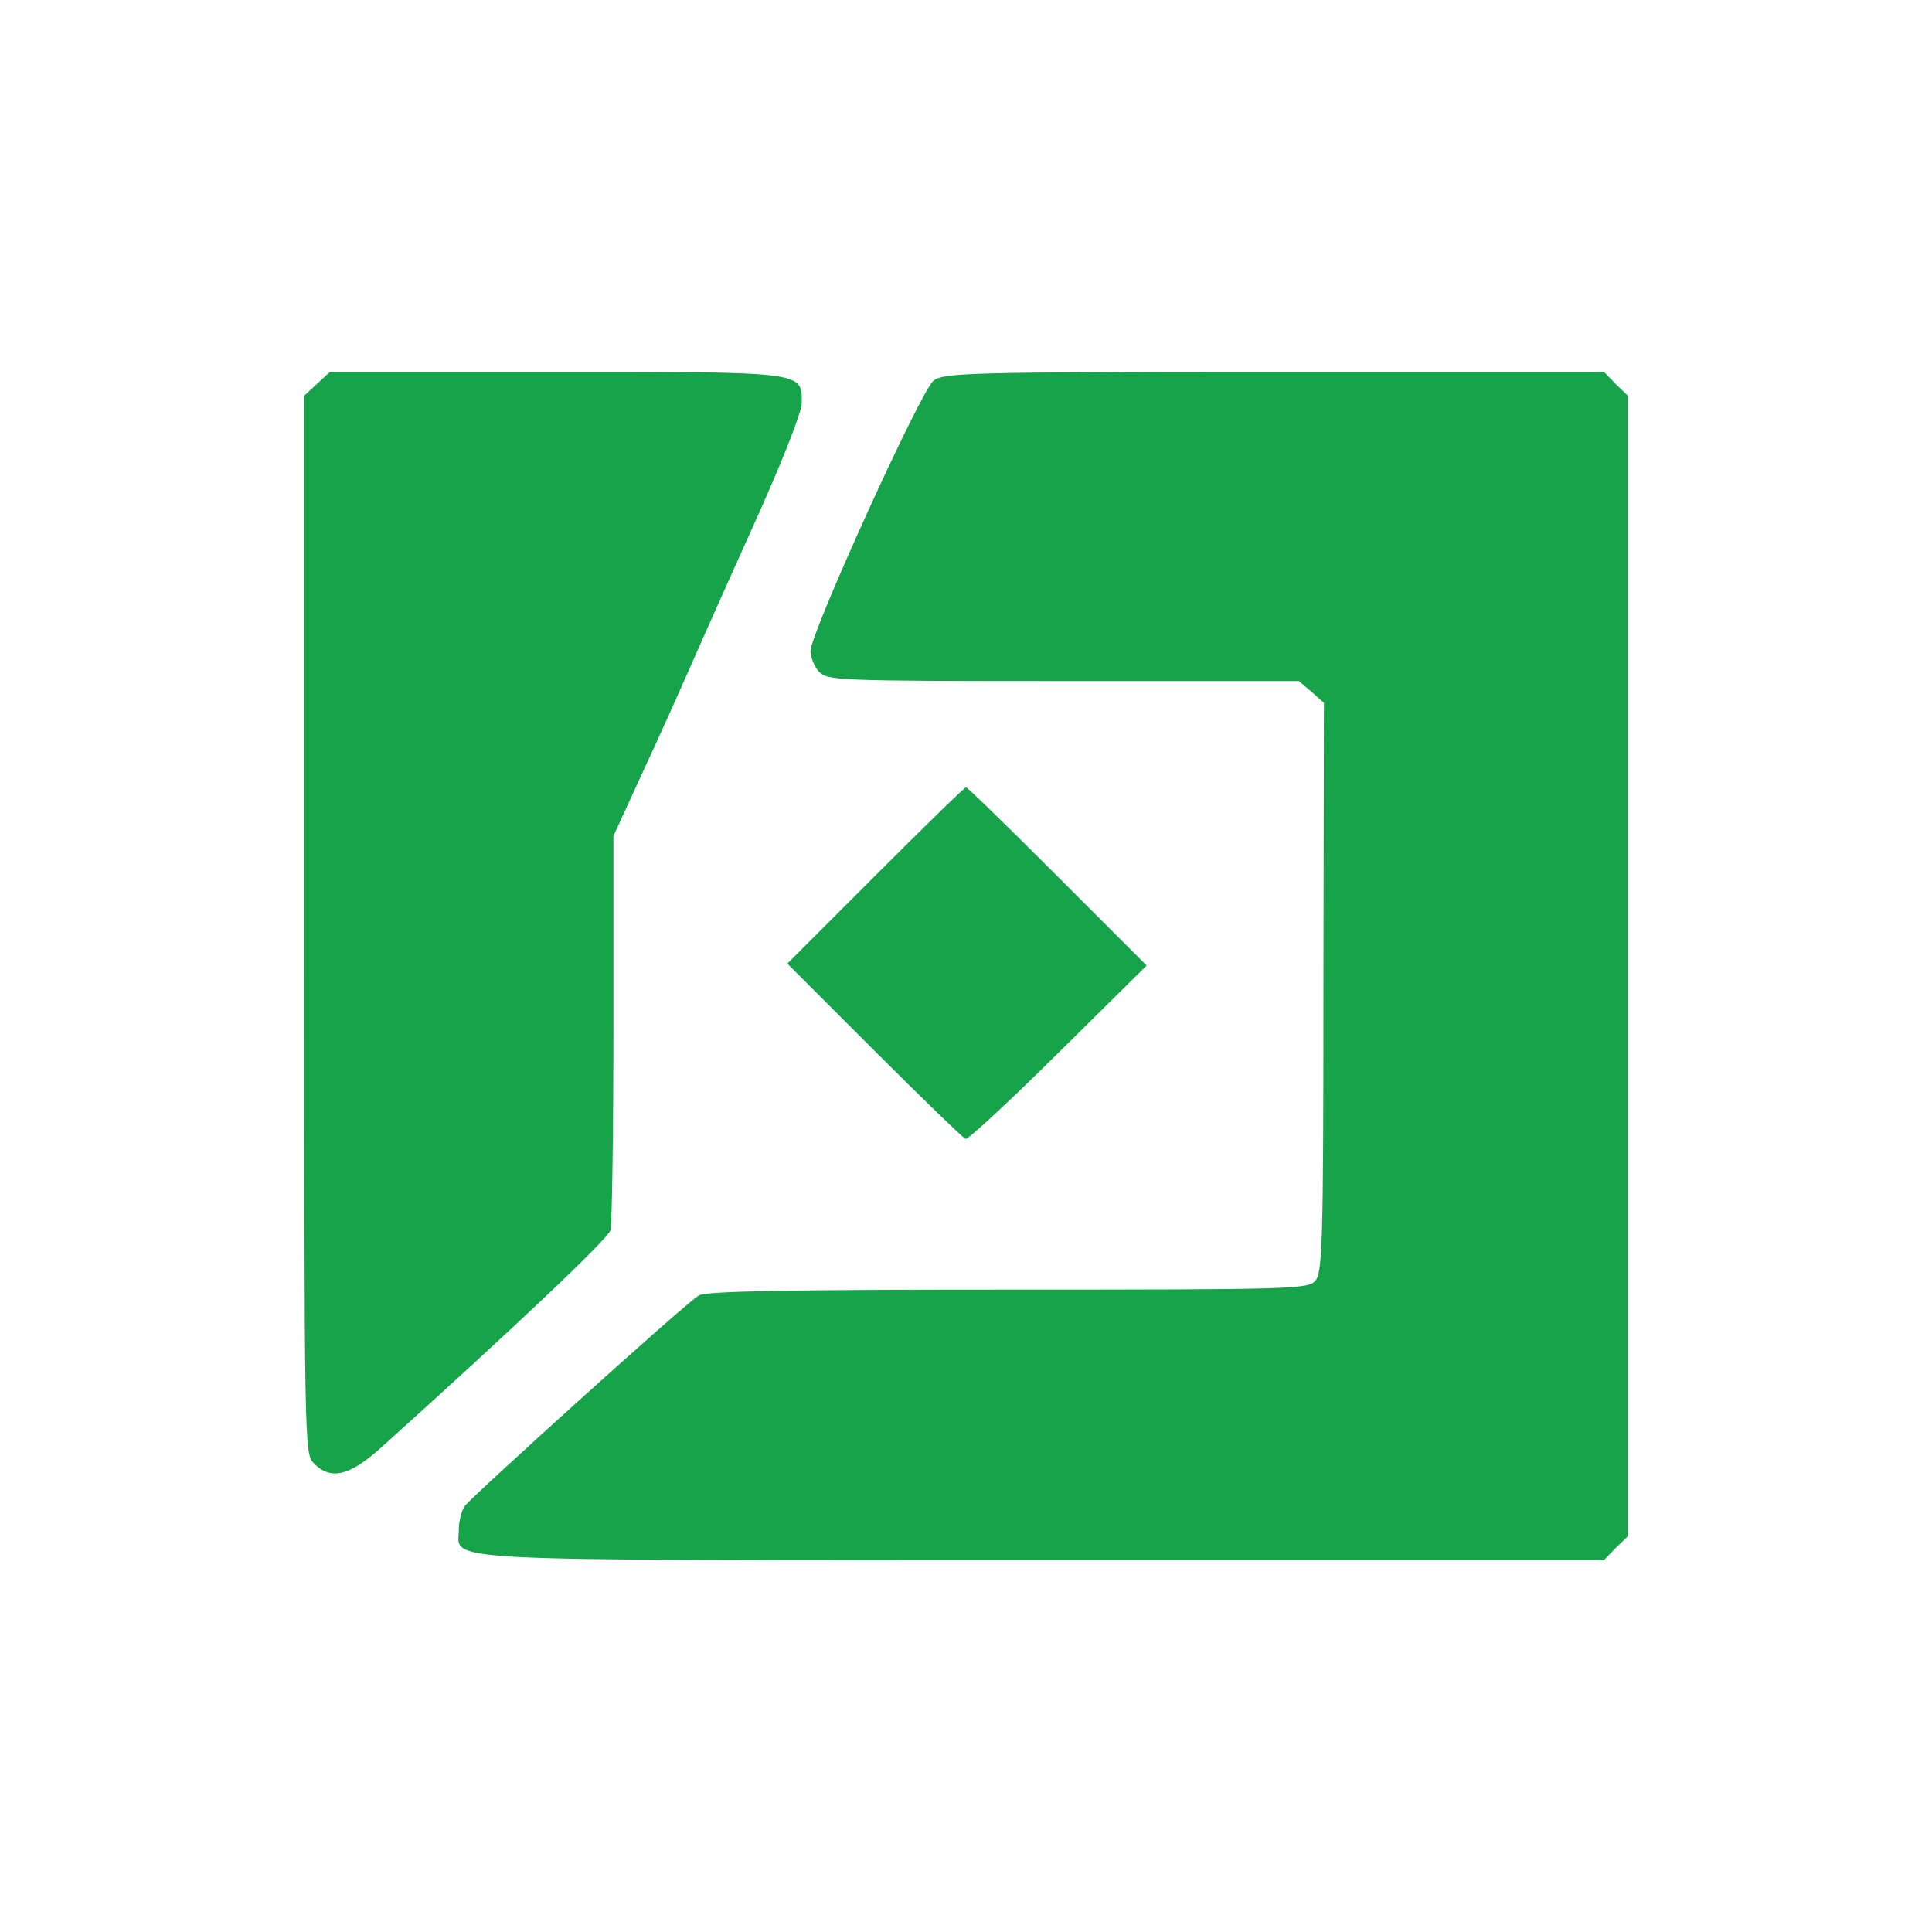
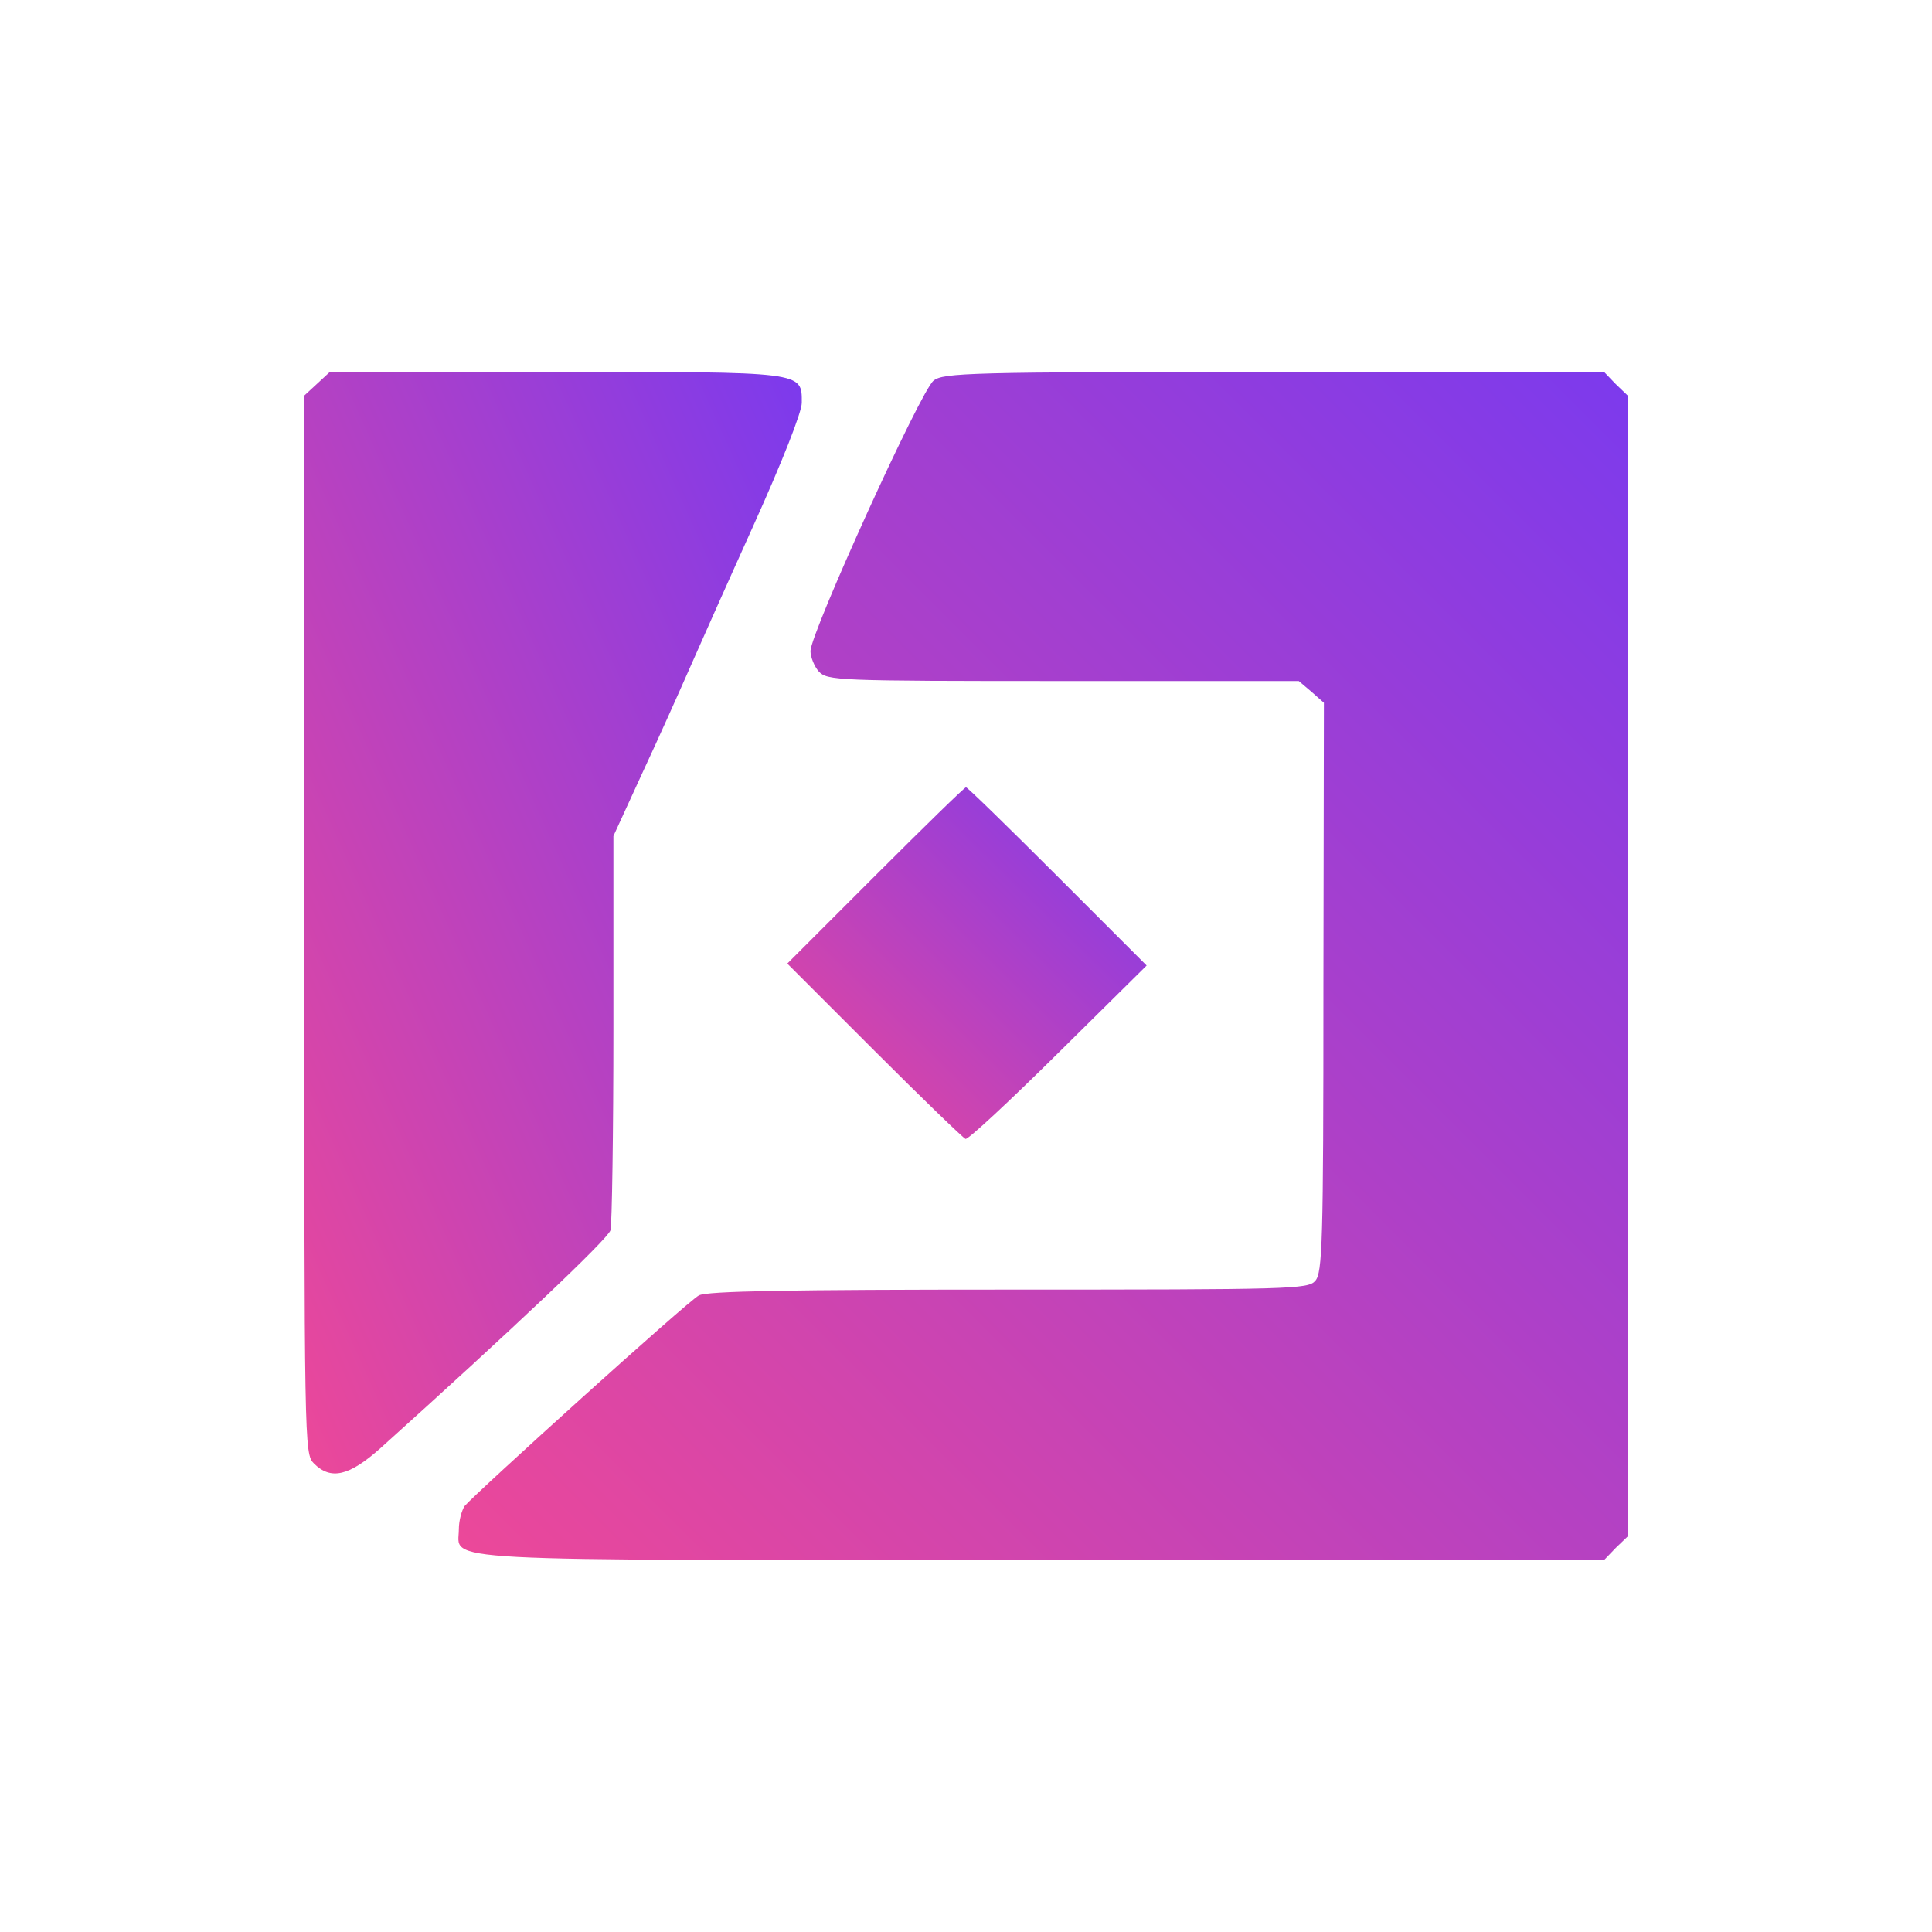
<svg xmlns="http://www.w3.org/2000/svg" version="1.0" width="400pt" height="400pt" viewBox="0 0 400 400" preserveAspectRatio="xMidYMid meet">
-   <g transform="translate(0,400) scale(0.1,-0.1)" fill="#16A34A" stroke="none">
+   <defs>
+     <linearGradient id="brandGradientLight" x1="0%" y1="0%" x2="100%" y2="100%">
+       <stop offset="0%" stop-color="#EC4899" />
+       <stop offset="100%" stop-color="#7C3AED" />
+     </linearGradient>
+   </defs>
+   <g transform="translate(0,400) scale(0.1,-0.1)" fill="url(#brandGradientLight)" stroke="none">
    <path d="M656 3205 l-26 -24 0 -1096 c0 -1082 0 -1095 20 -1115 35 -35 73 -26 138 32 269 242 471 433 476 451 3 12 6 201 6 419 l0 397 61 133 c34 73 76 167 94 208 18 41 78 176 134 300 61 135 101 237 101 256 0 65 8 64 -511 64 l-466 0 -27 -25z" />
    <path d="M1933 3212 c-26 -19 -255 -523 -255 -560 0 -12 8 -32 17 -42 18 -19 34 -20 506 -20 l488 0 26 -22 26 -23 -1 -589 c0 -532 -2 -591 -17 -608 -15 -17 -50 -18 -635 -18 -453 0 -625 -3 -641 -12 -22 -11 -460 -407 -485 -436 -6 -9 -12 -30 -12 -48 0 -68 -80 -64 1210 -64 l1161 0 24 25 25 24 0 1181 0 1181 -25 24 -24 25 -683 0 c-632 0 -685 -2 -705 -18z" />
    <path d="M1812 2187 l-182 -182 180 -180 c99 -99 184 -181 189 -183 5 -2 91 78 192 178 l183 181 -185 185 c-101 101 -186 184 -189 184 -3 0 -87 -82 -188 -183z" />
  </g>
</svg>
